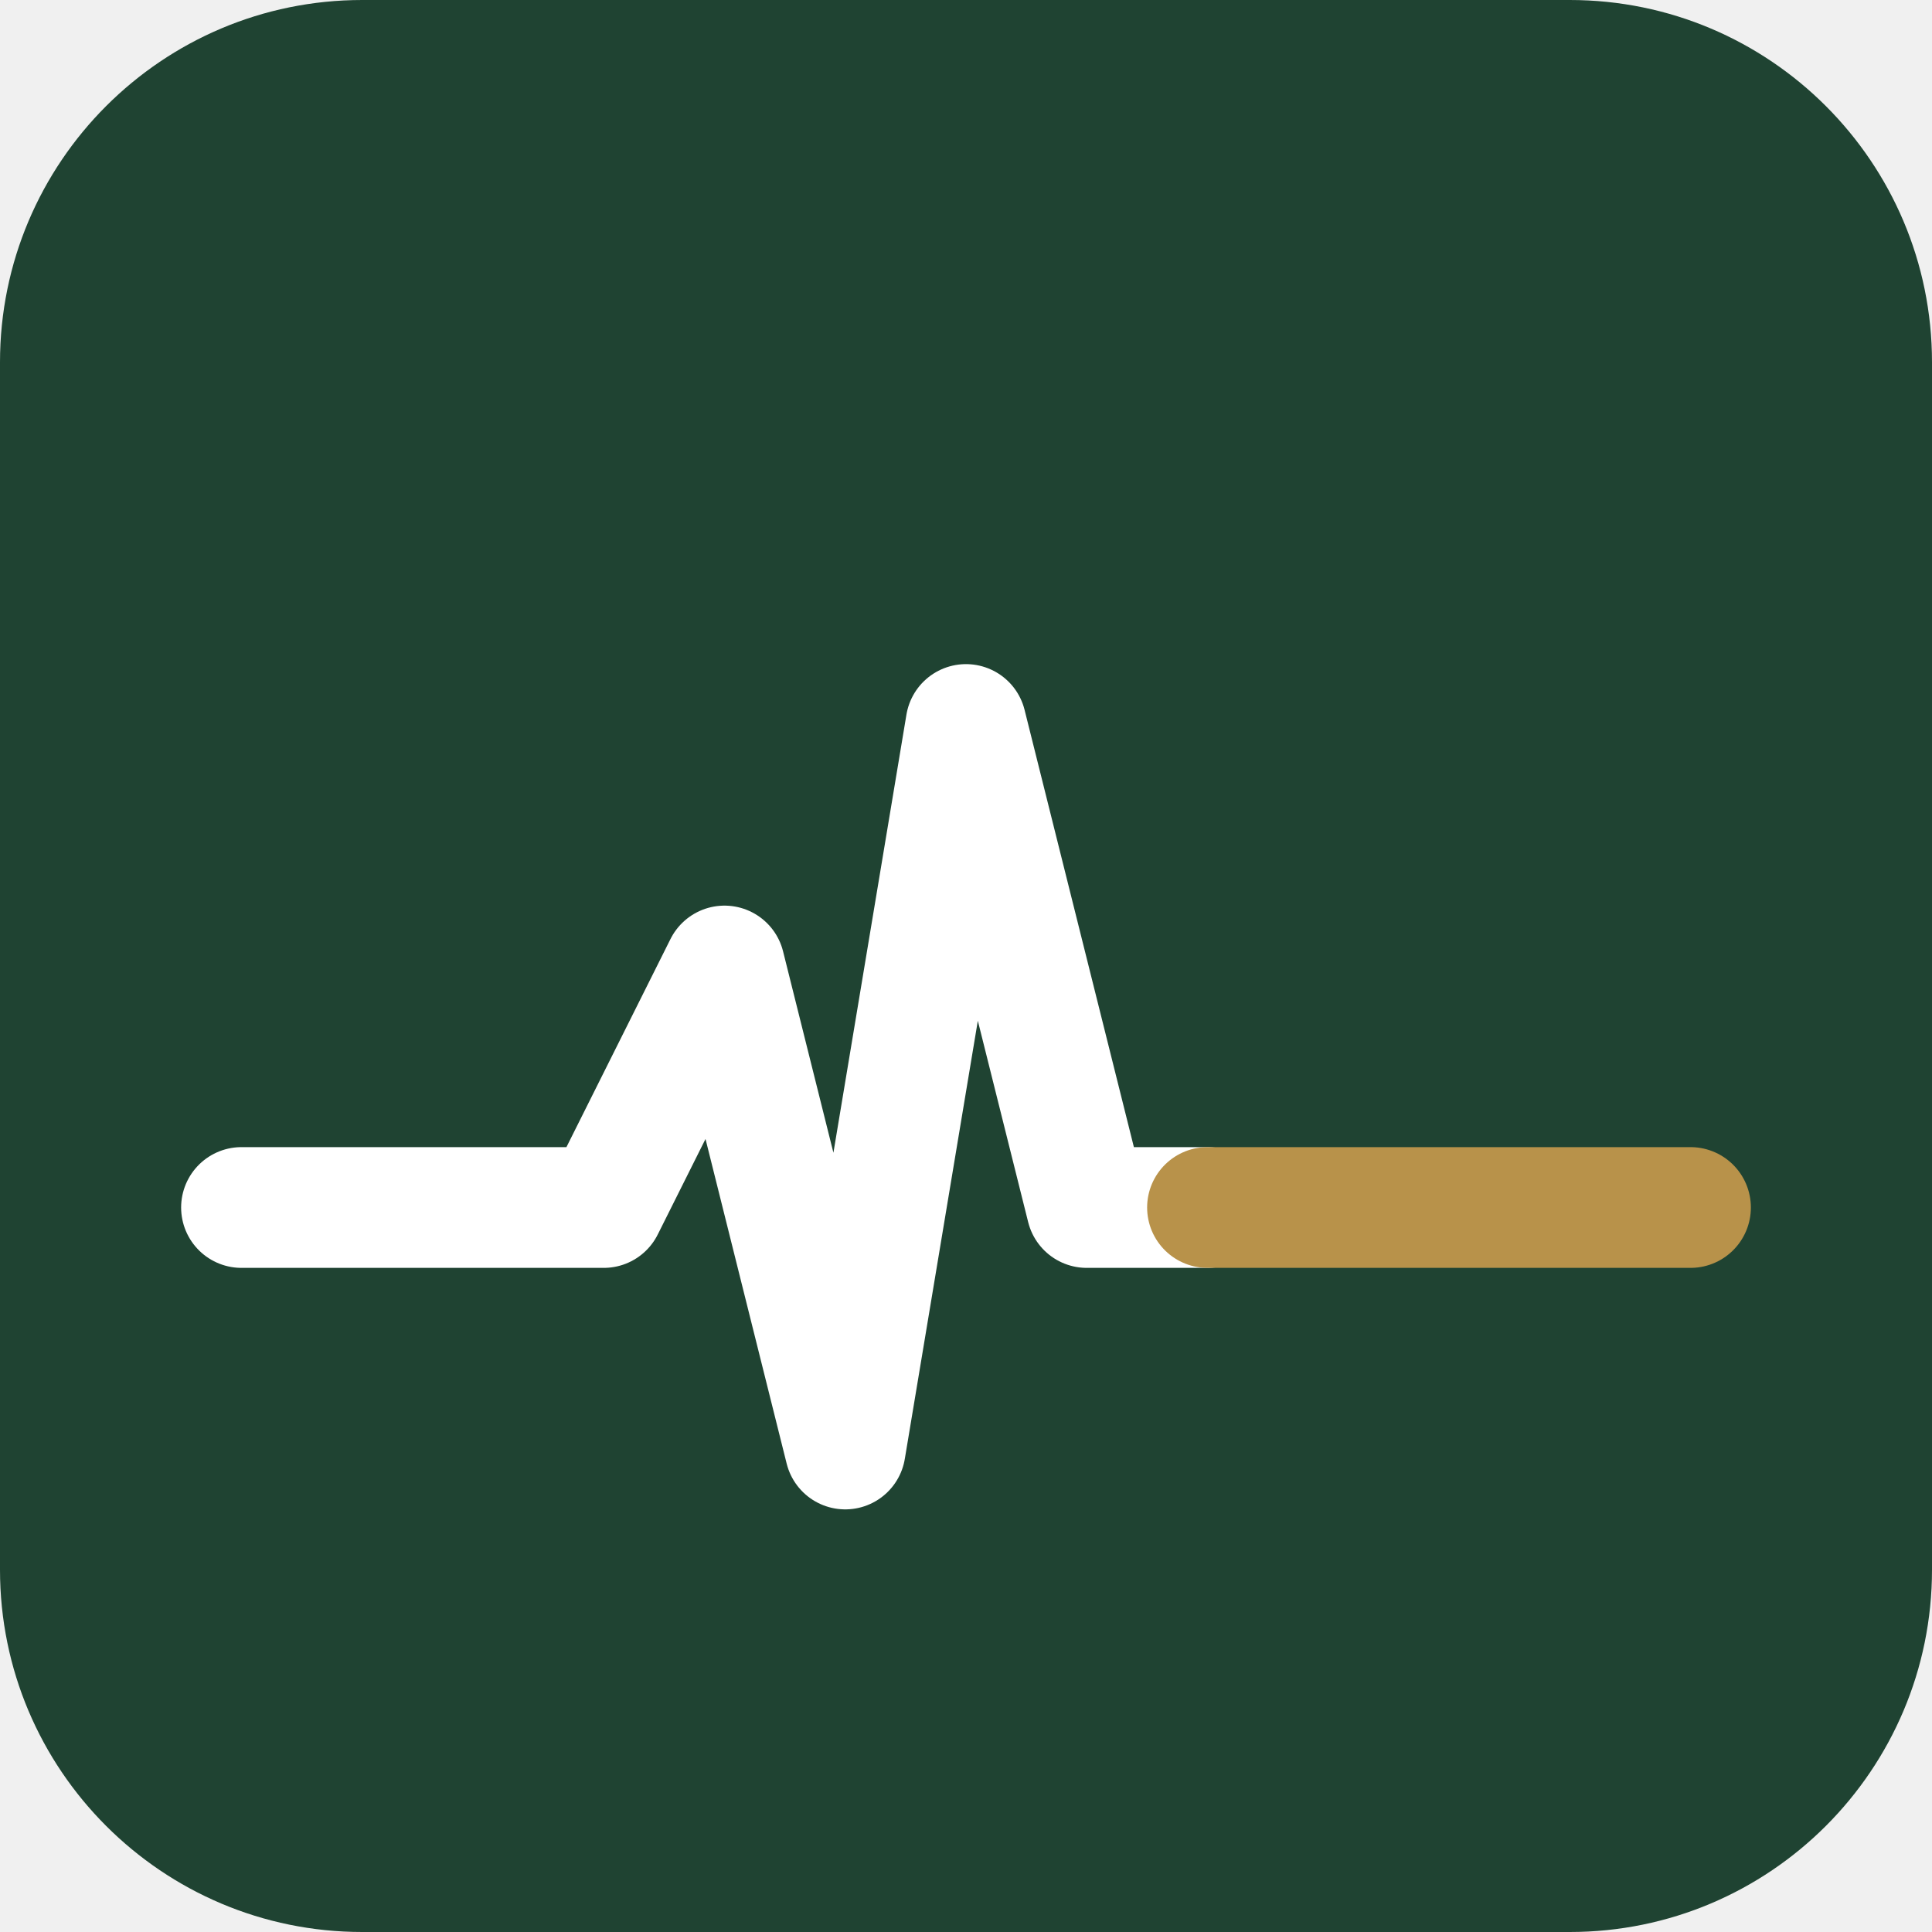
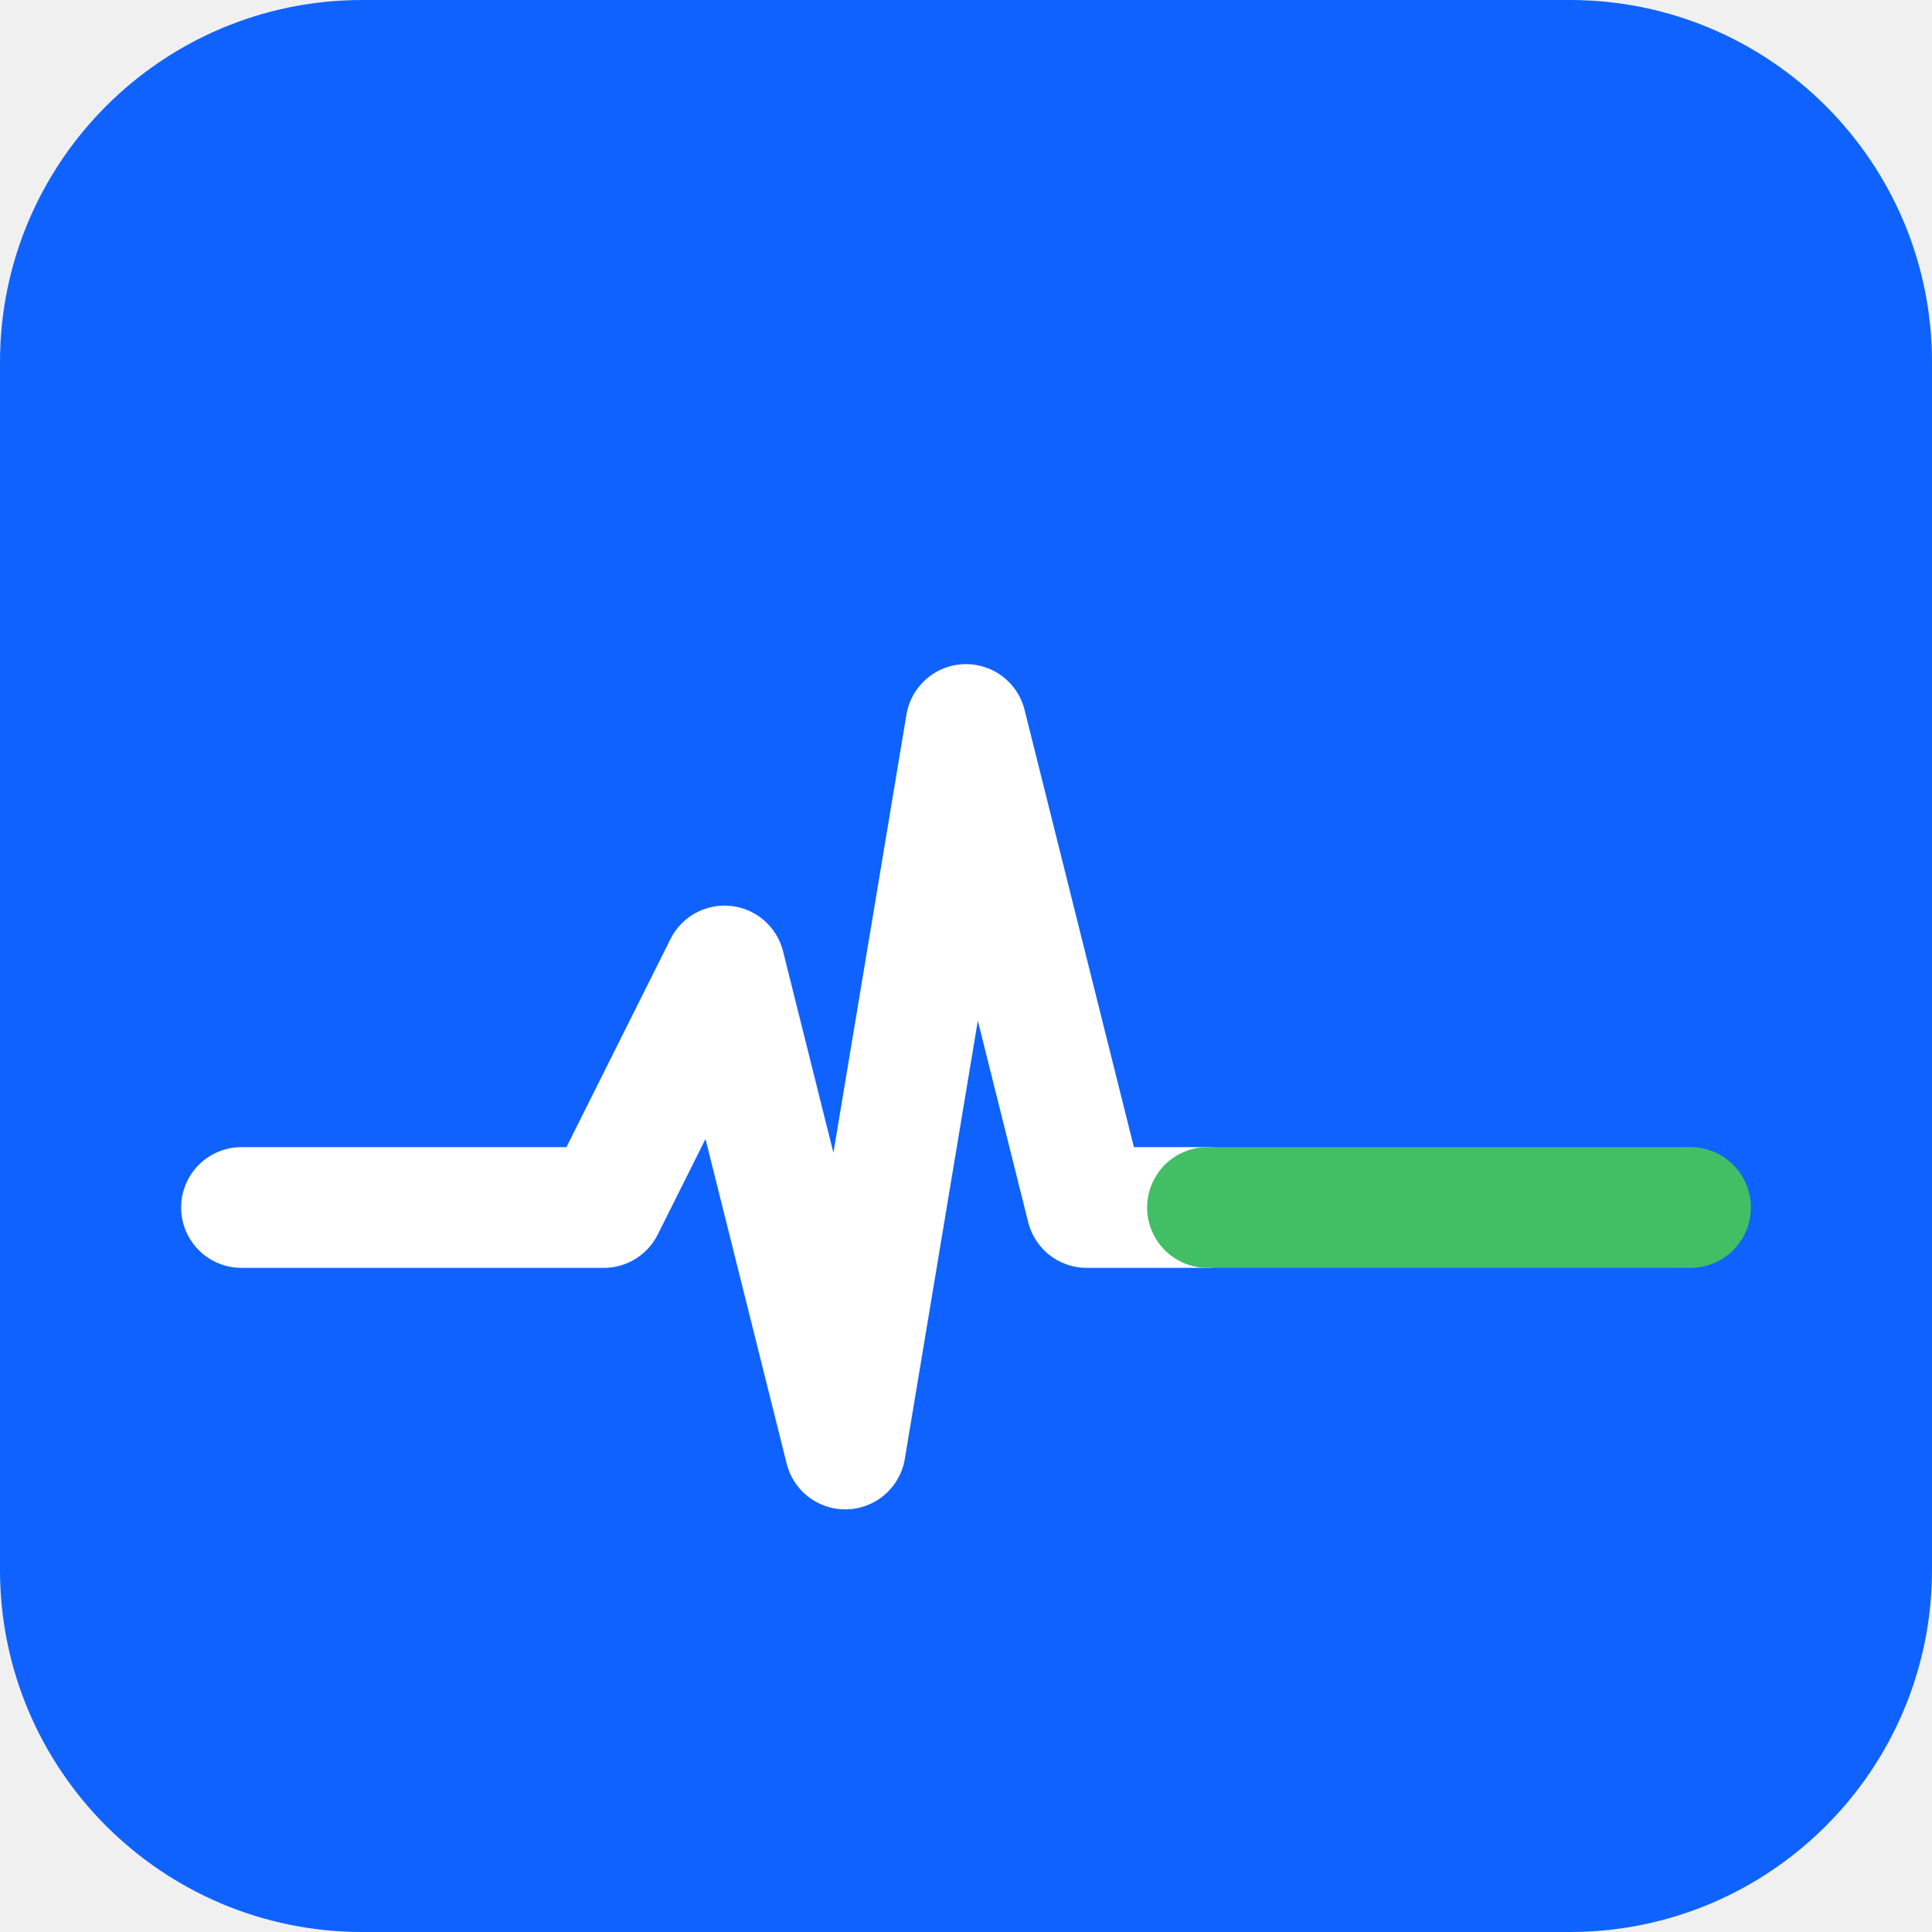
<svg xmlns="http://www.w3.org/2000/svg" viewBox="0 0 16 16" width="16" height="16">
-   <rect width="16" height="16" rx="3" fill="#1F4332" />
+   <rect width="16" height="16" rx="3" fill="#0f62fe" />
  <path d="M2 10 L5 10 L6 8 L7 12 L8 6 L9 10 L10 10" fill="none" stroke="#ffffff" stroke-width="1" stroke-linecap="round" stroke-linejoin="round" />
-   <path d="M10 10 L14 10" stroke="#B8924A" stroke-width="1" stroke-linecap="round" />
+   <path d="M10 10 L14 10" stroke="#42be65" stroke-width="1" stroke-linecap="round" />
</svg>
